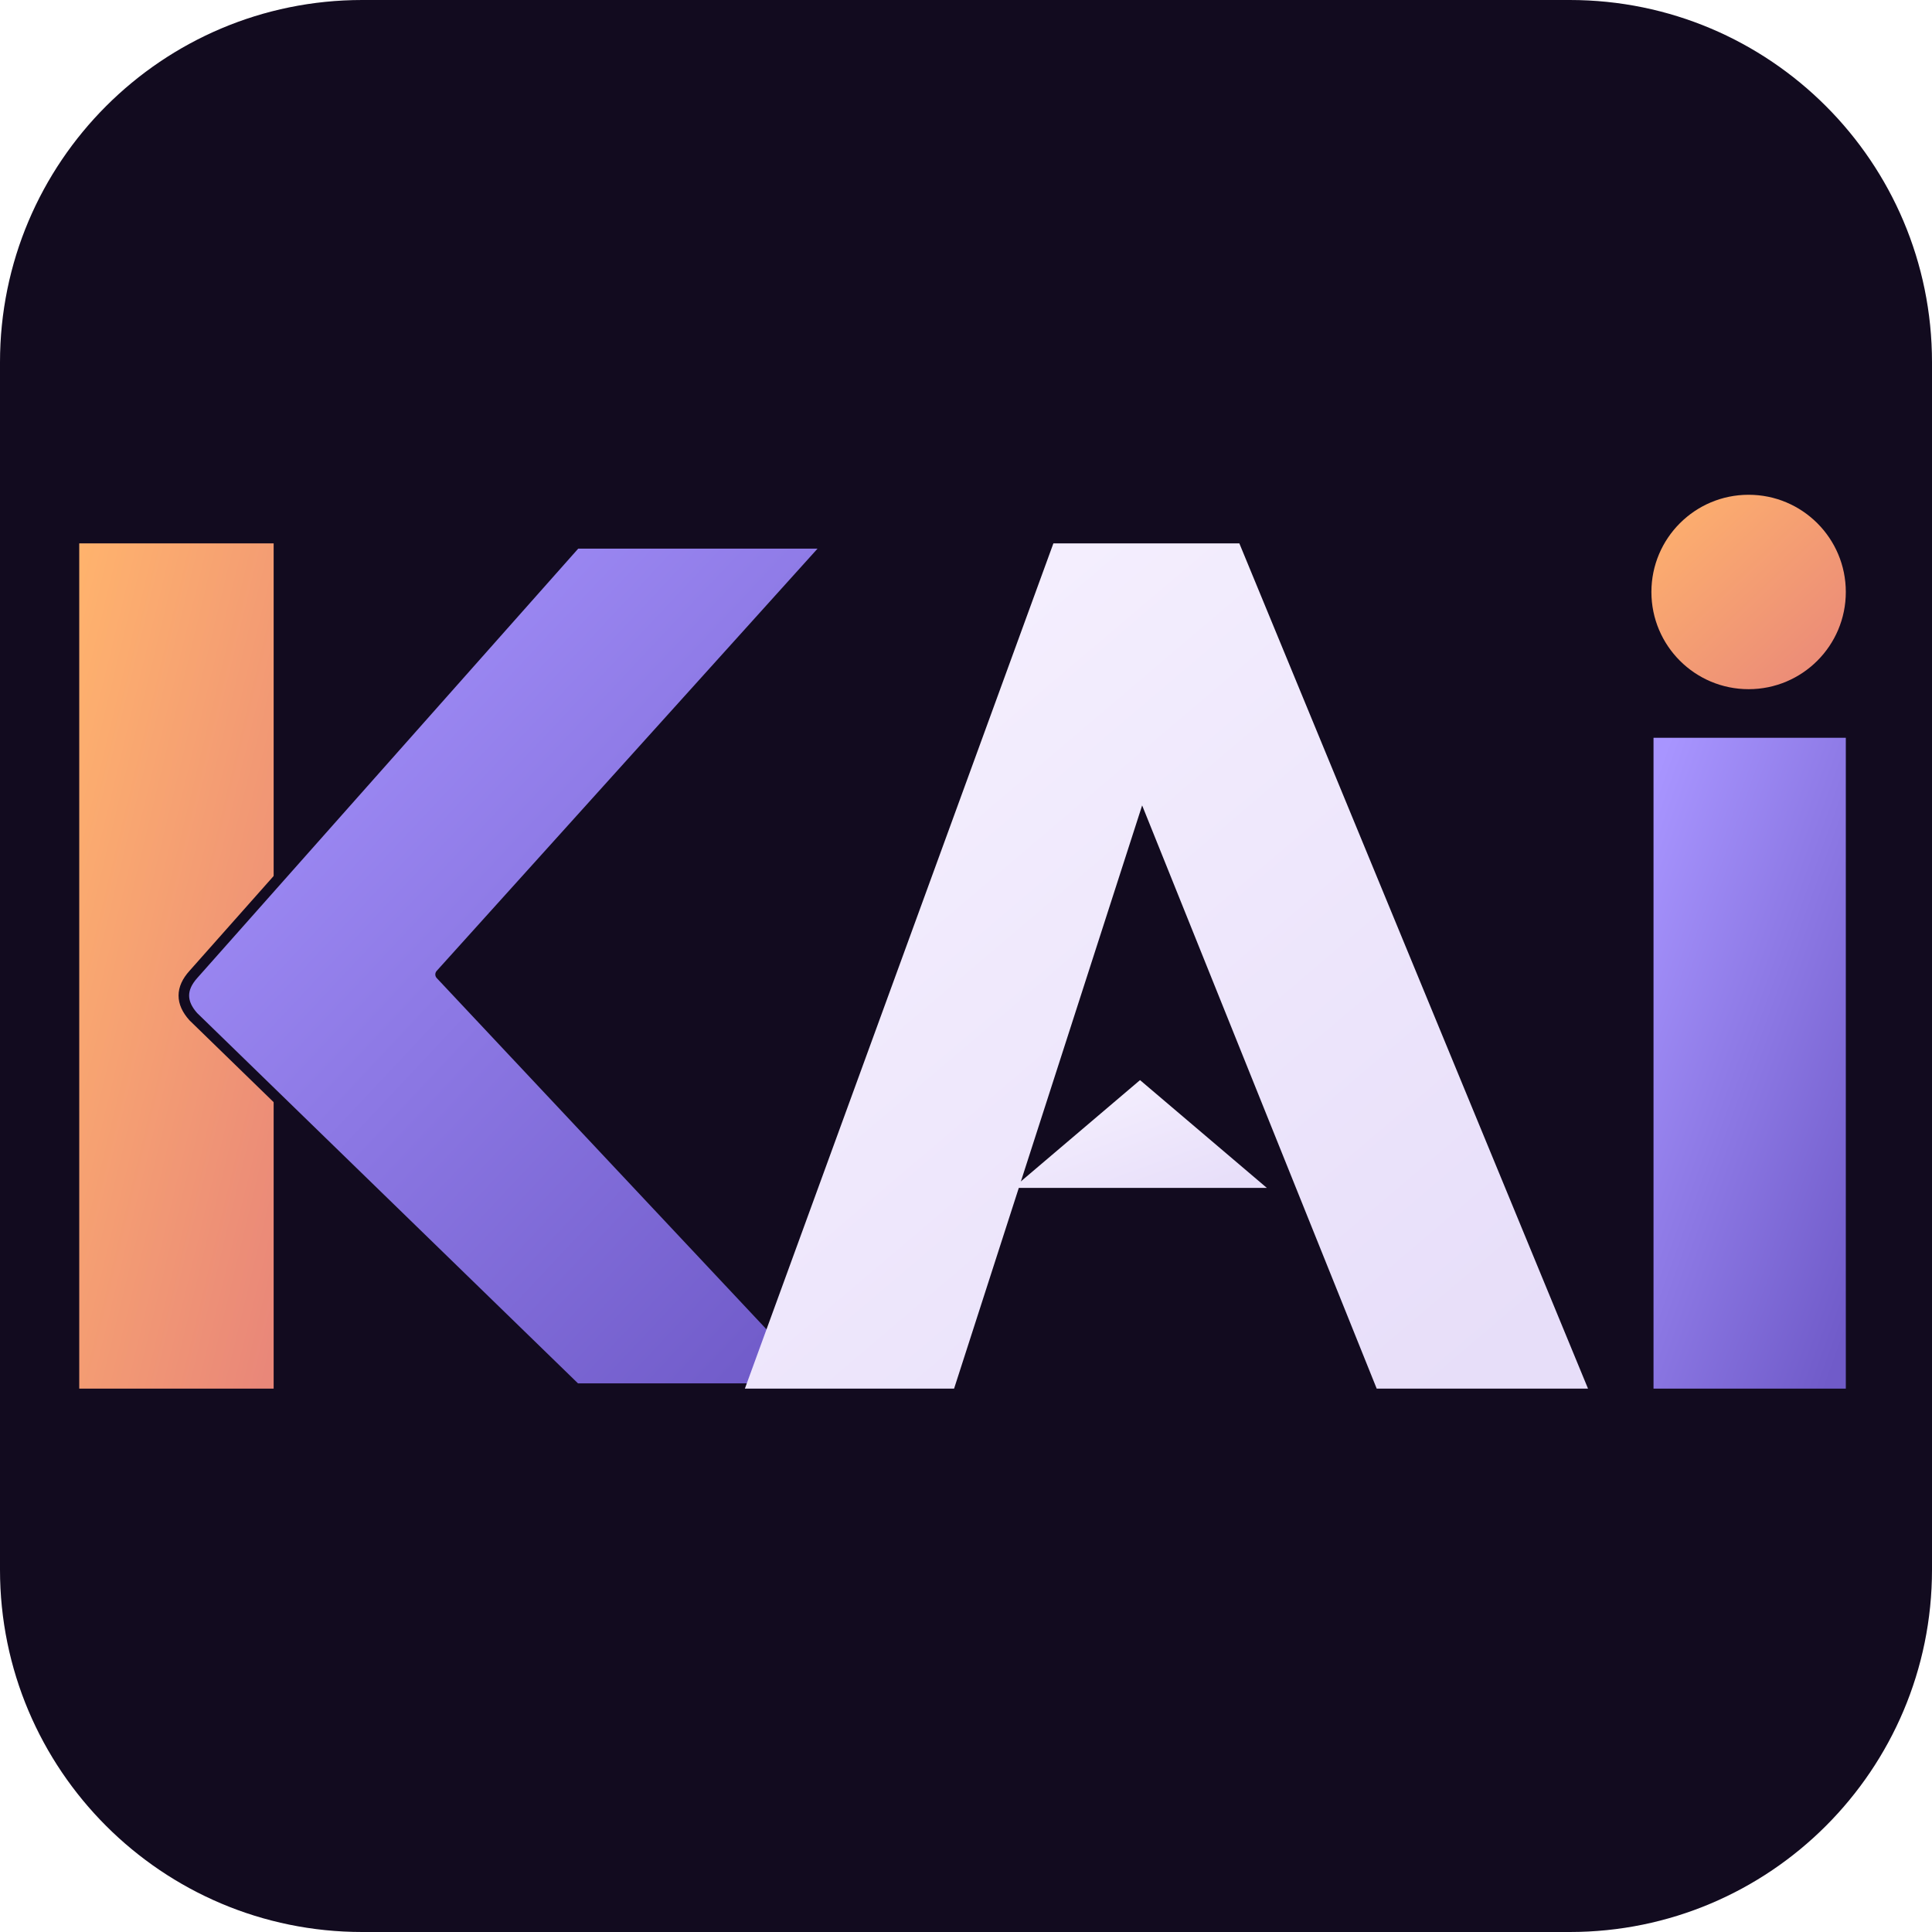
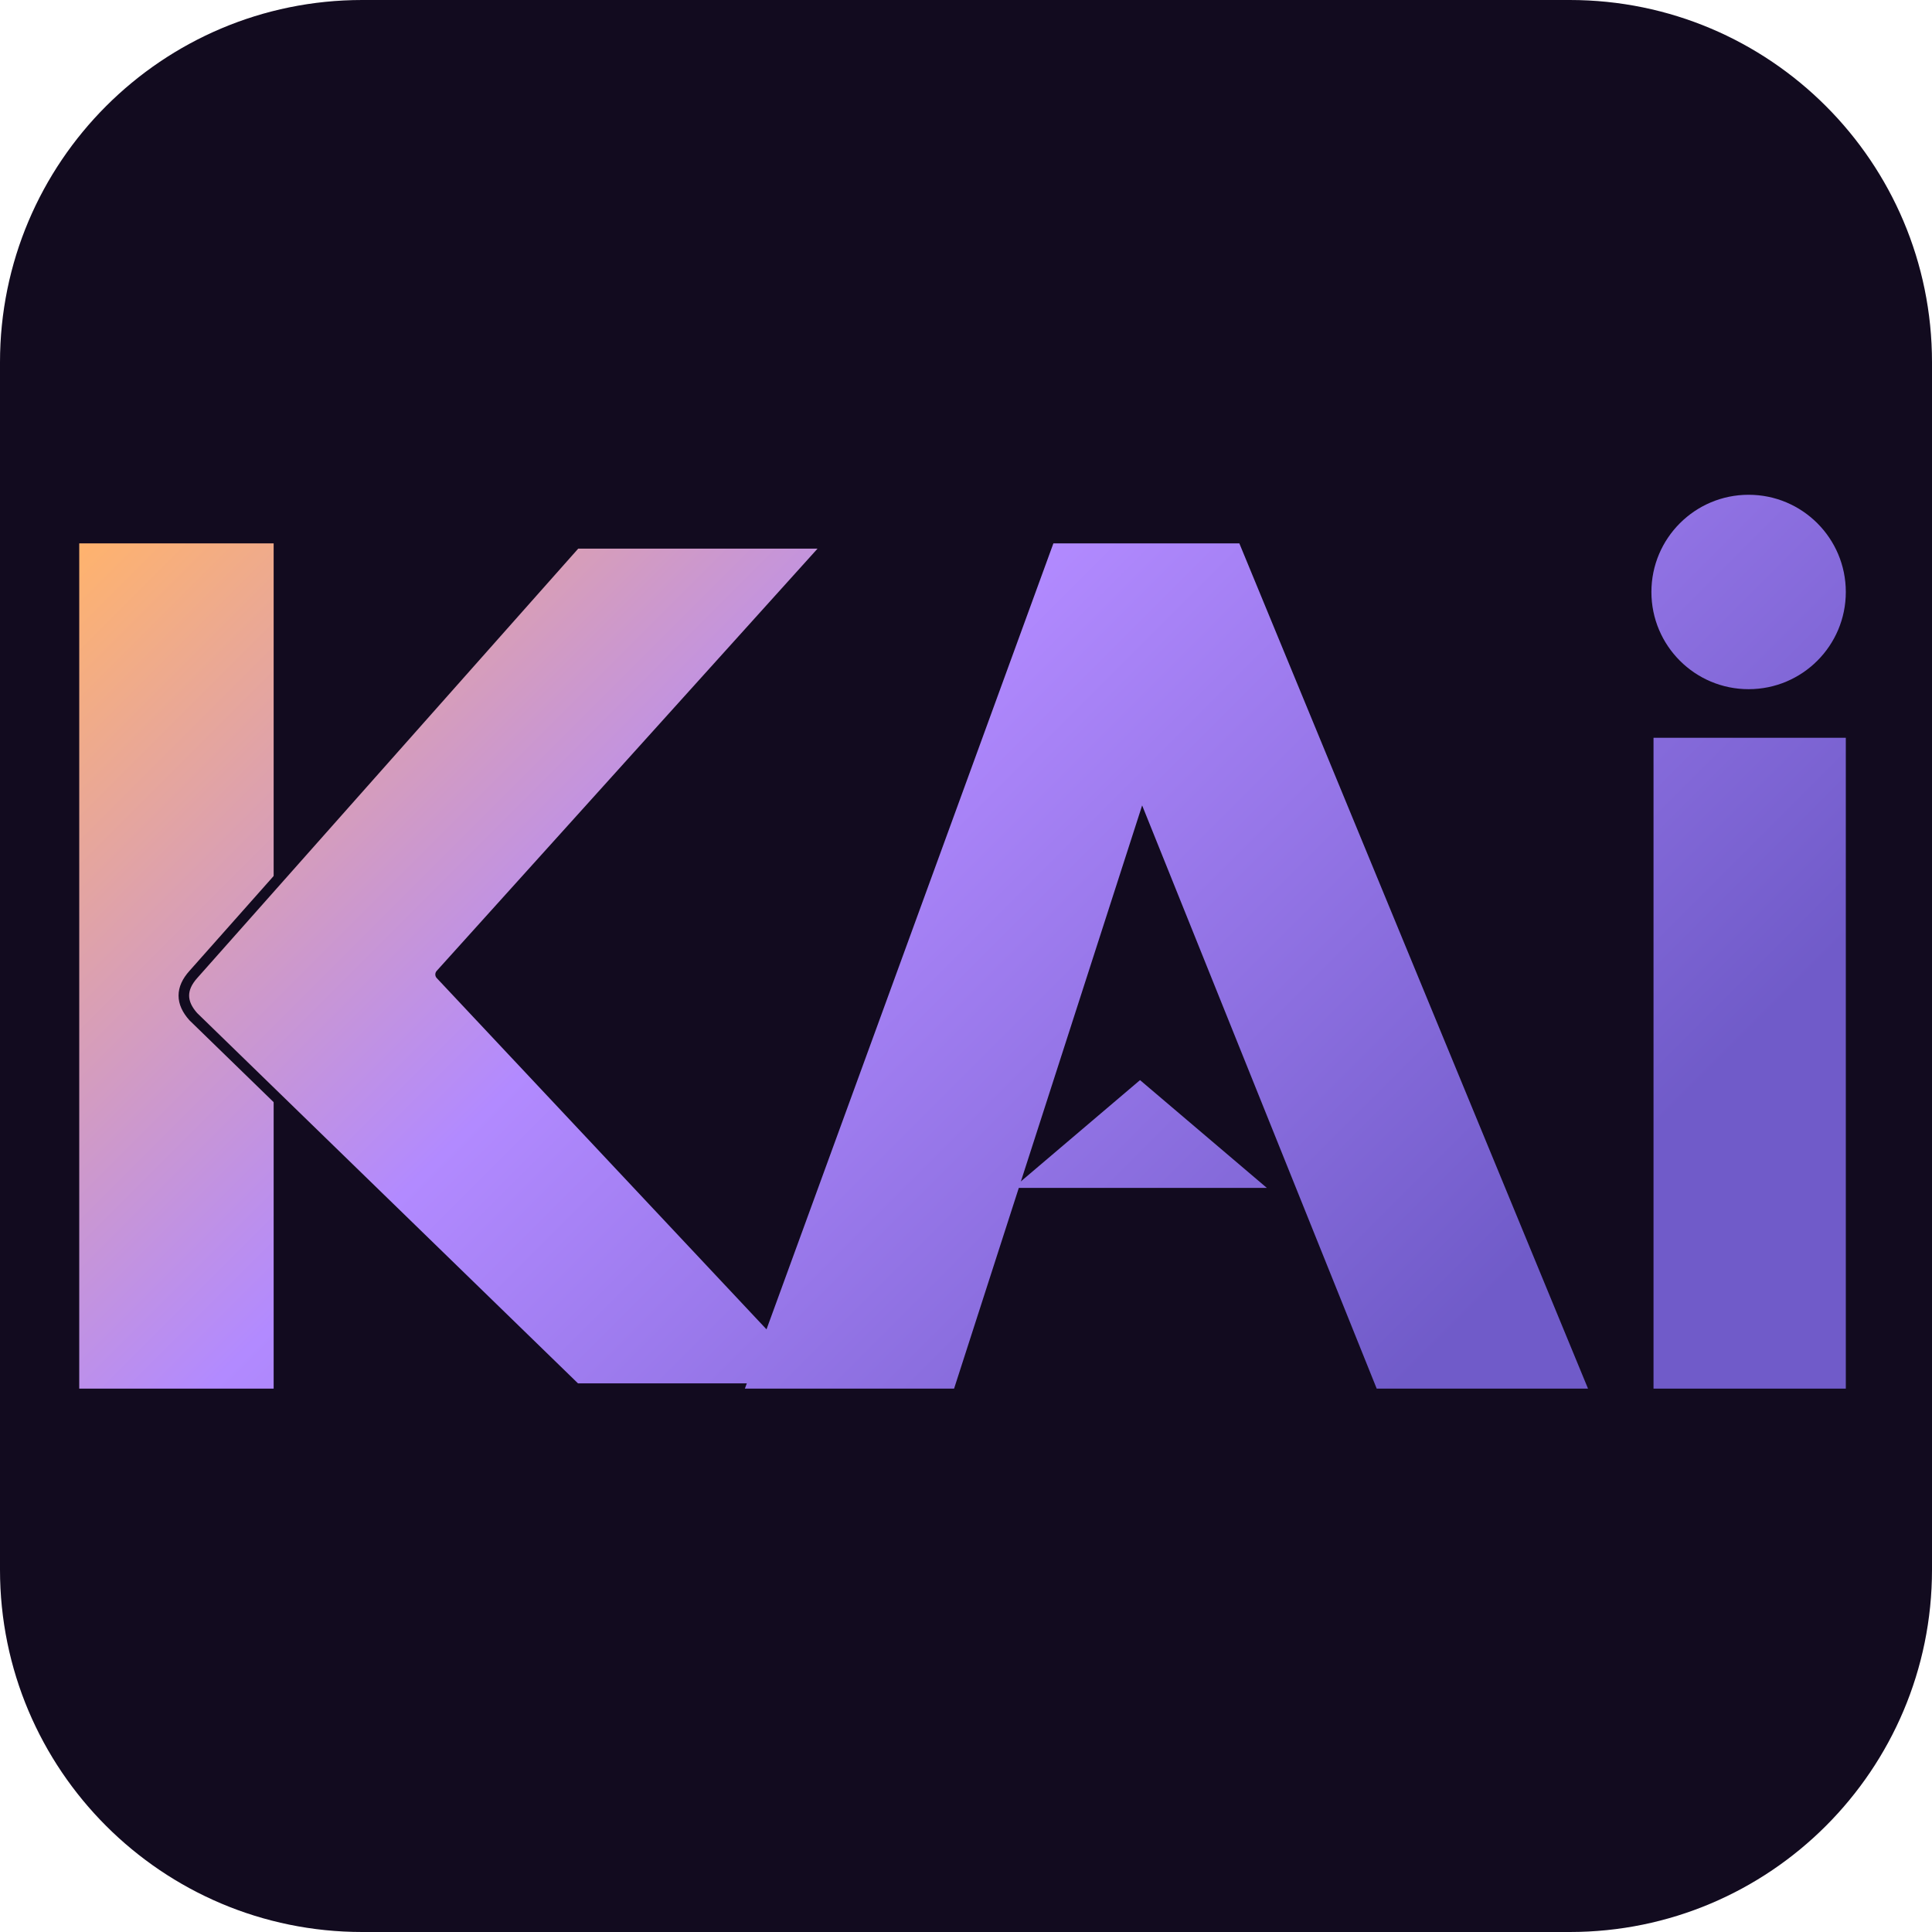
<svg xmlns="http://www.w3.org/2000/svg" viewBox="0 0 512 512" role="img" aria-labelledby="favicon-title favicon-description">
  <defs>
-     <linearGradient id="favicon-warm" x1="0" y1="0" x2="0.95" y2="1">
+     <linearGradient id="favicon-brand-gradient" x1="0" y1="0" x2="512" y2="512" gradientUnits="userSpaceOnUse">
      <stop offset="0" stop-color="#ffb36d" />
-       <stop offset="1" stop-color="#e98779" />
-     </linearGradient>
-     <linearGradient id="favicon-violet" x1="0.08" y1="0" x2="0.9" y2="1">
-       <stop offset="0" stop-color="#a895ff" />
+       <stop offset="0.45" stop-color="#b28aff" />
      <stop offset="1" stop-color="#705bc9" />
-     </linearGradient>
-     <linearGradient id="favicon-soft-white" x1="0" y1="0" x2="0.85" y2="1">
-       <stop offset="0" stop-color="#f7f2ff" />
-       <stop offset="1" stop-color="#e7def9" />
    </linearGradient>
  </defs>
  <rect width="512" height="512" rx="96" fill="#120b1f" />
  <g transform="translate(21 144) scale(.56)" shape-rendering="geometricPrecision">
-     <rect x="0" y="0" width="92" height="400" fill="url(#favicon-warm)" />
-     <path d="M54 204 235 0h120L171 204l184 196H235L54 224q-9-10 0-20Z" fill="url(#favicon-violet)" stroke="#120b1f" stroke-width="5" stroke-linejoin="round" />
-     <path d="m315 400 146-400h88l165 400H614l-111-276-89 276Z" fill="url(#favicon-soft-white)" />
-     <path d="m442 305 60-51 60 51Z" fill="url(#favicon-soft-white)" />
-     <circle cx="790" cy="23" r="46" fill="url(#favicon-warm)" />
-     <rect x="745" y="92" width="91" height="308" fill="url(#favicon-violet)" />
+     <rect x="0" y="0" width="92" height="400" fill="url(#favicon-brand-gradient)" />
+     <path d="M54 204 235 0h120L171 204l184 196H235L54 224q-9-10 0-20Z" fill="url(#favicon-brand-gradient)" stroke="#120b1f" stroke-width="5" stroke-linejoin="round" />
+     <path d="m315 400 146-400h88l165 400H614l-111-276-89 276Z" fill="url(#favicon-brand-gradient)" />
+     <path d="m442 305 60-51 60 51Z" fill="url(#favicon-brand-gradient)" />
+     <circle cx="790" cy="23" r="46" fill="url(#favicon-brand-gradient)" />
+     <rect x="745" y="92" width="91" height="308" fill="url(#favicon-brand-gradient)" />
  </g>
</svg>
